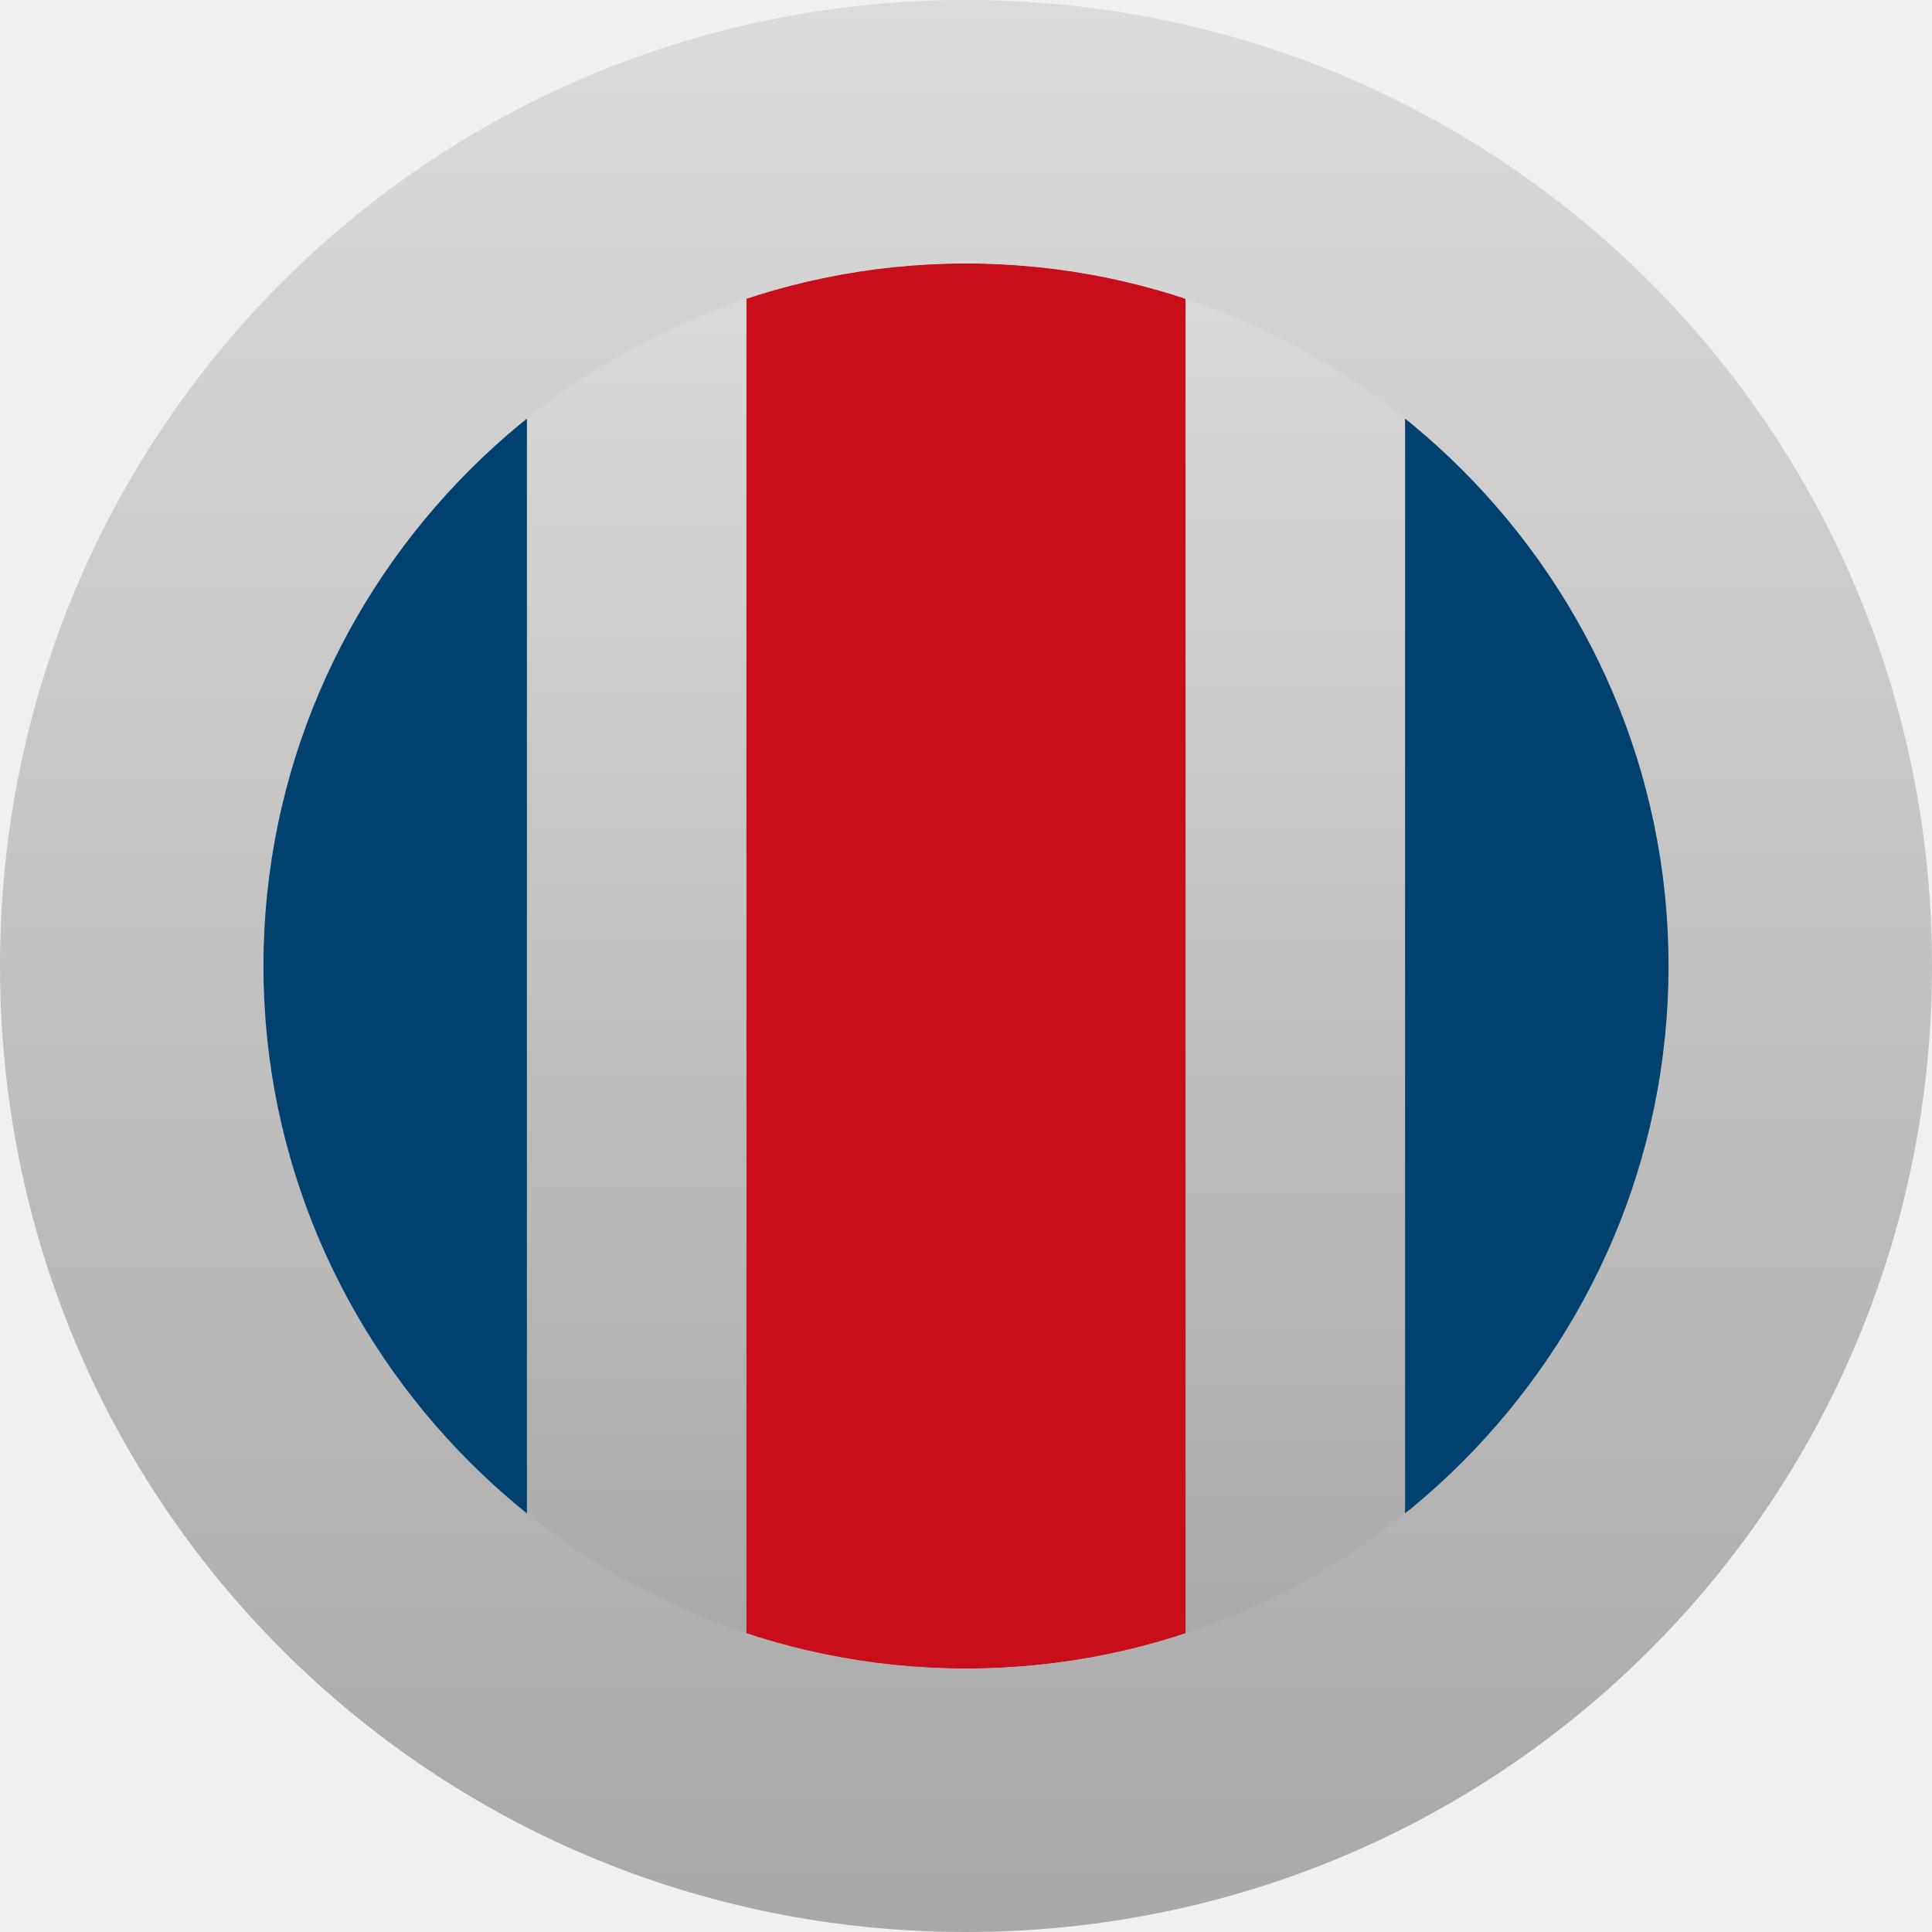
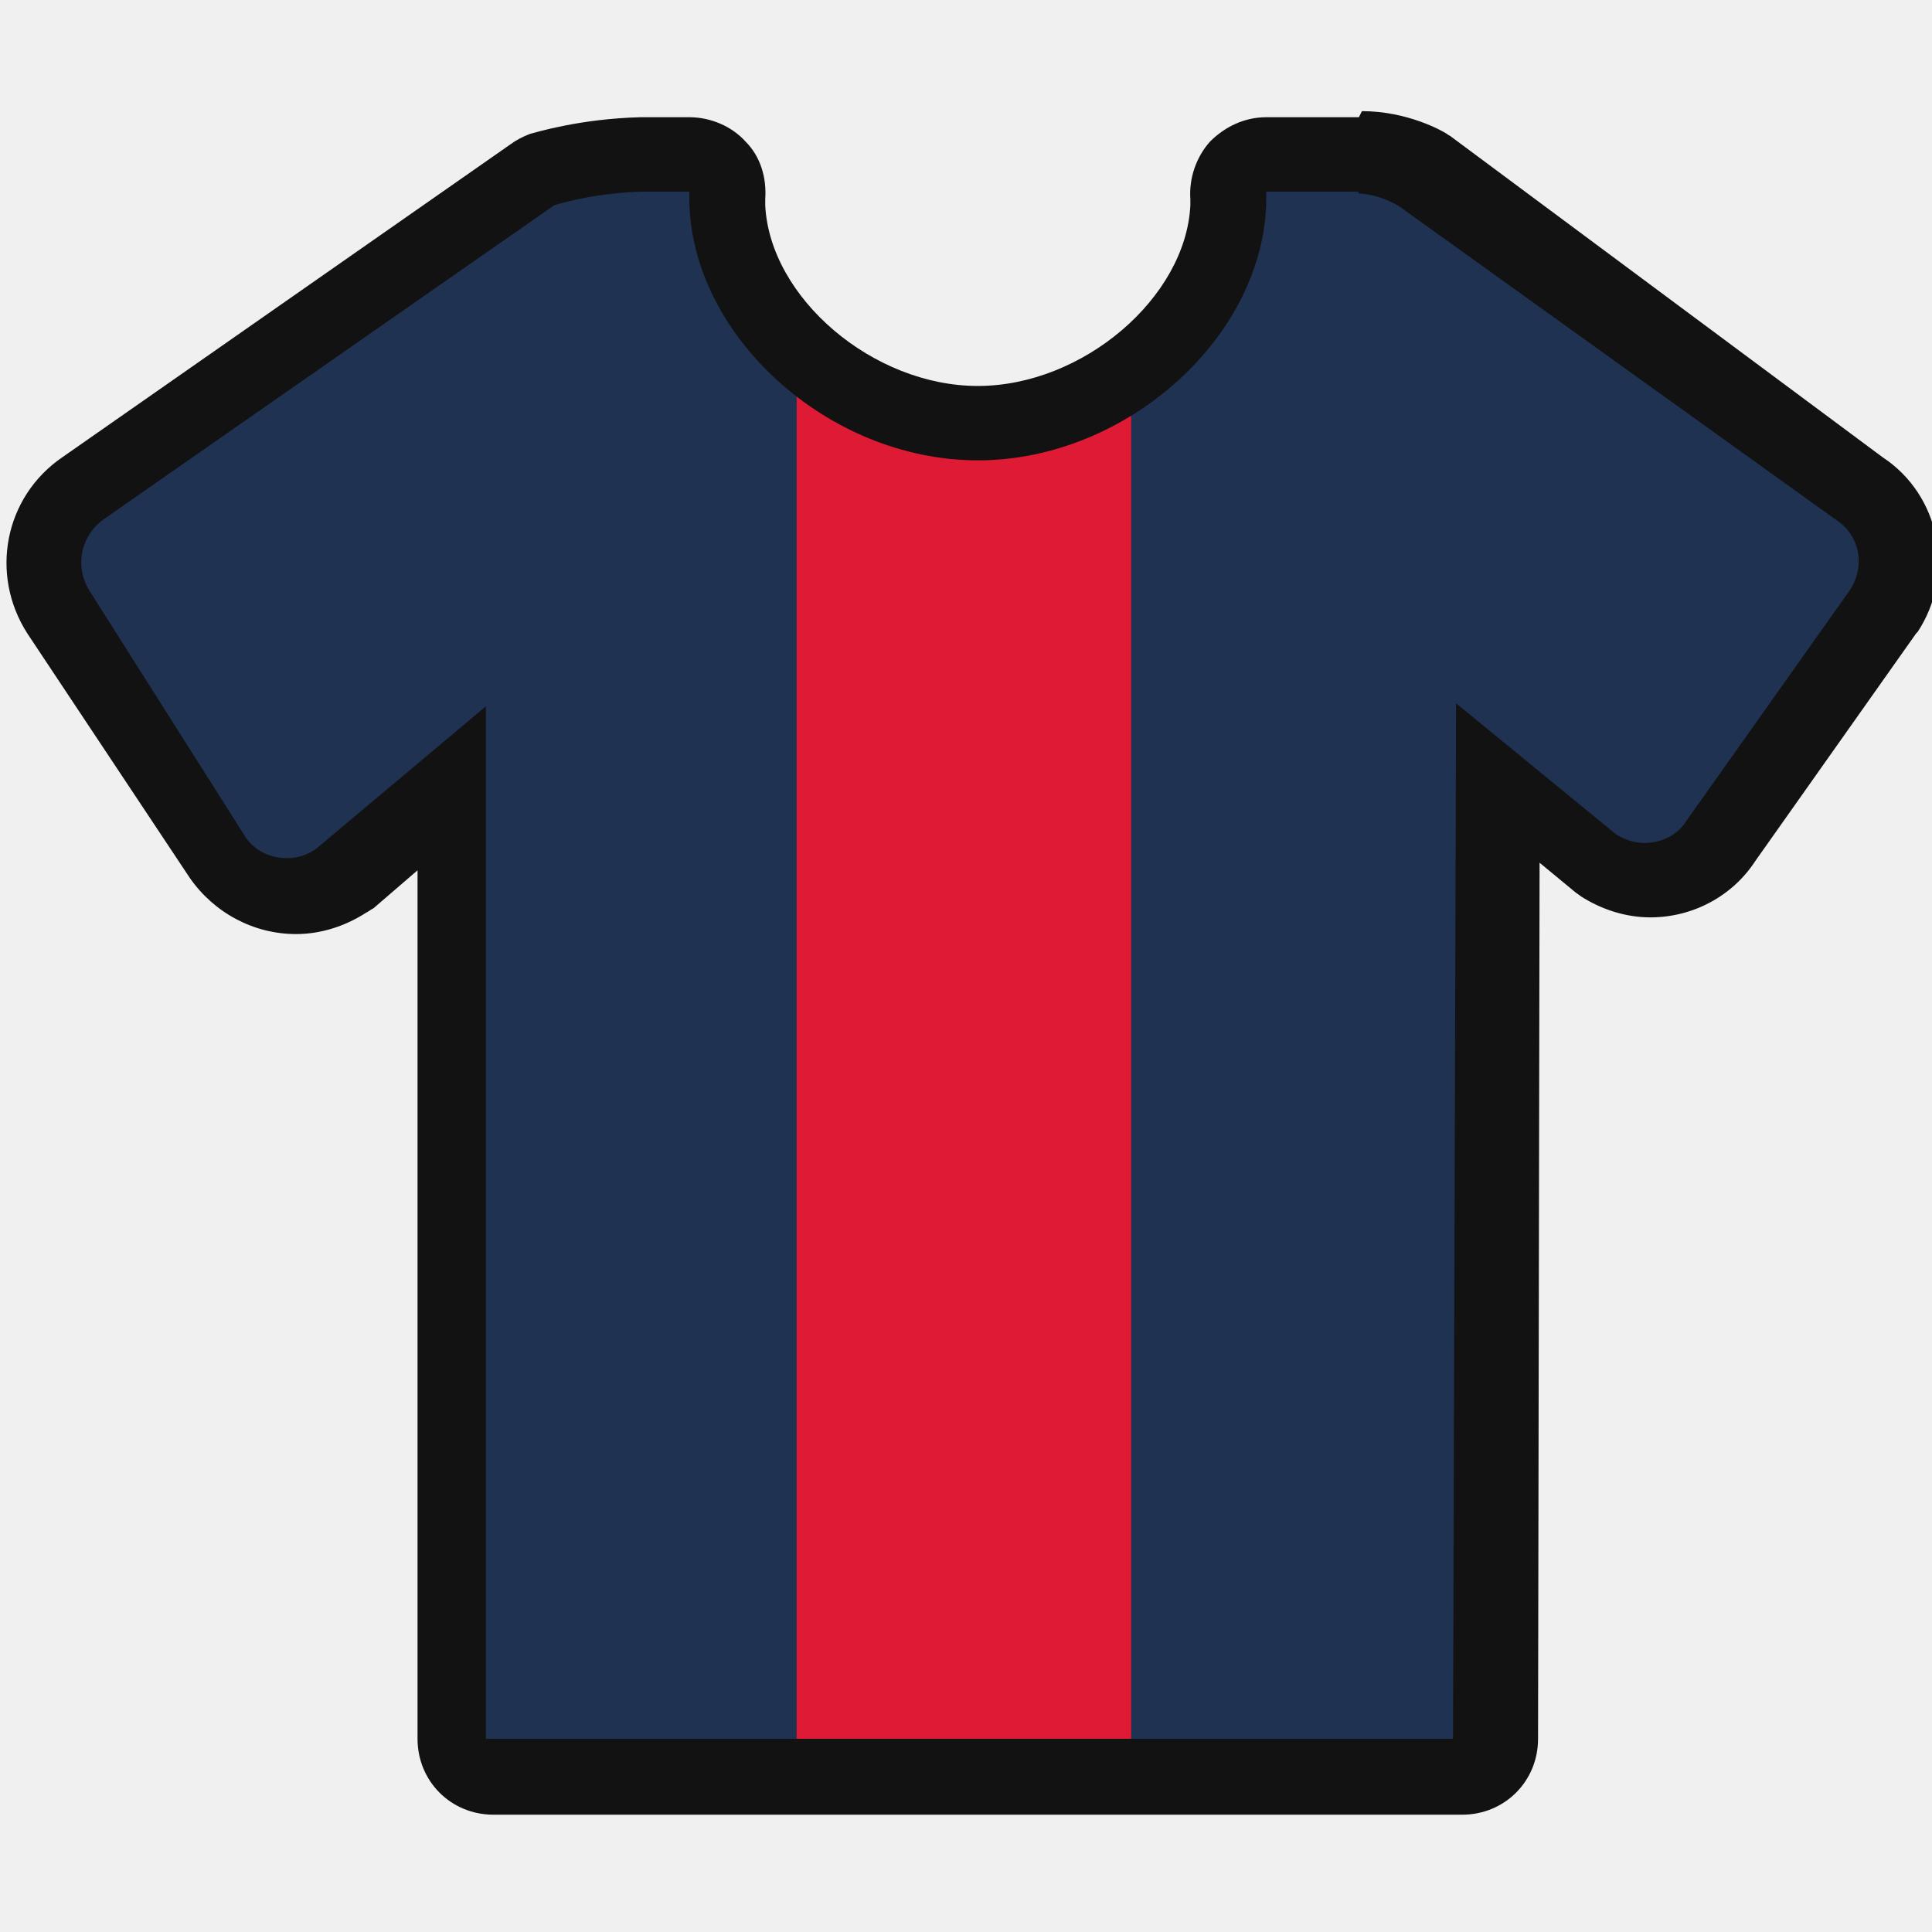
- <svg xmlns="http://www.w3.org/2000/svg" version="1.1" id="Layer_1" x="0px" y="0px" viewBox="-286 409.9 22 22" style="enable-background:new -286 409.9 22 22;">
-   <defs>
-     <linearGradient gradientUnits="userSpaceOnUse" x1="-275" y1="409.9" x2="-275" y2="431.9" id="gradient-0">
-       <stop offset="0" style="stop-color: rgba(219, 219, 219, 1)" />
-       <stop offset="1" style="stop-color: rgba(168, 168, 168, 1)" />
-     </linearGradient>
-     <linearGradient gradientUnits="userSpaceOnUse" x1="-278.75" y1="411.8" x2="-278.75" y2="430" id="gradient-1" spreadMethod="pad" gradientTransform="matrix(1, 0, 0, 0.881319, 0, 49.95293)">
-       <stop offset="0" style="stop-color: rgba(219, 219, 219, 1)" />
-       <stop offset="1" style="stop-color: rgba(168, 168, 168, 1)" />
-     </linearGradient>
-     <linearGradient gradientUnits="userSpaceOnUse" x1="-271.25" y1="411.8" x2="-271.25" y2="430" id="gradient-2" gradientTransform="matrix(1, 0, 0, 0.894506, 0, 44.40261)">
-       <stop offset="0" style="stop-color: rgba(219, 219, 219, 1)" />
-       <stop offset="1" style="stop-color: rgba(168, 168, 168, 1)" />
-     </linearGradient>
-   </defs>
-   <style type="text/css">
- 	.st0{fill:#FFFFFF;}
- 	.st1{fill:#B82E22;}
- 	.st2{fill:#A82323;}
- 	.st3{clip-path:url(#SVGID_2_);}
- 	.st4{fill:#4AC5E8;}
- 	.st5{fill:#E2E2E2;}
- </style>
-   <circle class="st1" cx="-275" cy="420.9" r="8" />
-   <circle class="st0" cx="-275" cy="420.9" r="8" style="fill: rgb(201, 14, 27);" />
-   <g style="" transform="matrix(1.052727, -0.000195, 0, 1.038182, 14.49992, -16.12443)">
-     <g>
-       <defs>
-         <circle id="SVGID_1_" cx="-275" cy="420.9" r="8" />
-       </defs>
-       <clipPath id="SVGID_2_">
-         <circle cx="-275" cy="420.9" r="8" transform="matrix(1, 0, 0, 1, 0, 0)" style="overflow: visible;" />
-       </clipPath>
-       <g class="st3">
-         <rect x="-286" y="409.9" class="st4" width="6.4" height="22" style="fill: rgb(0, 65, 112);" />
-         <rect x="-270.4" y="409.9" class="st4" width="6.4" height="22" style="fill: rgb(0, 65, 112);" />
-       </g>
-     </g>
-   </g>
-   <rect x="-280" y="412.88" class="st5" width="2.5" height="16.04" style="fill: url(#gradient-1);" />
-   <rect x="-272.5" y="412.76" class="st5" width="2.5" height="16.28" style="fill: url(#gradient-2);" />
-   <g transform="matrix(1, 0, 0, 1, 0, 0.000006)">
-     <path class="st5" d="M-275,409.9c-6.1,0-11,4.9-11,11c0,6.1,4.9,11,11,11s11-4.9,11-11C-264,414.8-268.9,409.9-275,409.9z M-275,428.9c-4.4,0-8-3.6-8-8c0-4.4,3.6-8,8-8s8,3.6,8,8C-267,425.3-270.6,428.9-275,428.9z" style="fill: url(#gradient-0);" />
+ <svg xmlns="http://www.w3.org/2000/svg" width="400px" height="400px" viewBox="0 -3.86 63.623 63.623" enable-background="new 0 0 856 412" version="1.1" y="0px" x="0px" fill="#000000">
+   <g id="SVGRepo_bgCarrier" stroke-width="0" />
+   <g id="SVGRepo_tracerCarrier" stroke-linecap="round" stroke-linejoin="round" />
+   <g id="SVGRepo_iconCarrier">
+     <path fill="#de1a34" d="M16 54.5c-0.7 0 -1.25 -0.55 -1.25 -1.25V21.95l-3.5 2.95c-0.05 0.05 -0.1 0.05 -0.1 0.1 -0.5 0.3 -1.05 0.5 -1.6 0.5 -1 0 -1.9 -0.5 -2.45 -1.3L1.75 16.4c-0.9 -1.35 -0.5 -3.15 0.85 -4.05L17.45 2c0.1 -0.05 0.2 -0.15 0.35 -0.15 0.05 0 1.4 -0.45 3.3 -0.5h1.55c0.35 0 0.7 0.15 0.9 0.4 0.25 0.25 0.35 0.6 0.3 0.95 0 0.05 0 0.15 -0.05 0.2 0.1 3.75 4.05 7.25 8.25 7.25s8.15 -3.5 8.25 -7.25c0 -0.05 0 -0.15 -0.05 -0.2 -0.05 -0.35 0.1 -0.7 0.3 -0.95s0.55 -0.4 0.9 -0.4H44.5c1.2 0 2.15 0.55 2.25 0.6 0.05 0 0.05 0.05 0.1 0.05l14.35 10.35c1.3 0.85 1.7 2.7 0.8 4.05L56.65 24c-0.5 0.8 -1.45 1.3 -2.45 1.3 -0.6 0 -1.15 -0.15 -1.6 -0.5 -0.05 0 -0.05 -0.05 -0.1 -0.1l-3.2 -2.65 -0.1 31.45c0 0.7 -0.55 1.25 -1.25 1.25l-31.95 0.5z" />
+     <path fill="#1f3252" d="M21.1 1.25c-1.9 0.05 -3.25 0.5 -3.3 0.5 -0.15 0 -0.25 0.1 -0.35 0.15L2.6 12.25c-1.365 0.9 -1.765 2.7 -0.865 4.05l5.35 8.05c0.55 0.8 1.45 1.3 2.45 1.3 0.55 0 1.1 -0.2 1.6 -0.5 0 -0.05 0.05 -0.05 0.1 -0.1l3.5 -2.95V53.5c0 0.5 0.55 1 1.25 1h10.25V8.45h0.9c-1.95 -1.4 -3.3 -3.47 -3.35 -5.65 0.05 -0.05 0.05 -0.15 0.05 -0.2 0.05 -0.35 -0.05 -0.7 -0.3 -0.95 -0.2 -0.25 -0.55 -0.4 -0.9 -0.4h-1.55zm20.35 0c-0.35 0 -0.7 0.15 -0.9 0.4s-0.35 0.6 -0.3 0.95c0.05 0.05 0.05 0.15 0.05 0.2 -0.05 2.18 -1.45 4.25 -3.4 5.65h0.35V54.5h10.7c0.7 0 1.25 -0.5 1.25 -1l0.1 -31.55 3.2 2.65v0.1c0.5 0.35 1 0.5 1.5 0.5 1 0 2 -0.5 2.5 -1.3l5.5 -7.6c1 -1.35 0.5 -3.2 -1 -4.05L46.85 1.9c-0.05 0 -0.05 -0.05 -0.1 -0.05 -0.1 -0.05 -1.05 -0.6 -2.25 -0.6h-3.05z" />
+     <path d="M44.55 2.5c0.9 0 1.55 0.45 1.55 0.45l14.35 10.3c0.8 0.5 1 1.55 0.45 2.35l-5.35 7.55c-0.3 0.5 -0.85 0.75 -1.4 0.75 -0.3 0 -0.65 -0.1 -0.95 -0.3l-5.25 -4.3 -0.1 34.1H16v-34l-5.6 4.7c-0.3 0.2 -0.6 0.3 -0.95 0.3 -0.55 0 -1.1 -0.25 -1.4 -0.75L2.95 15.6c-0.5 -0.8 -0.3 -1.8 0.45 -2.35L18.25 2.9s1.2 -0.4 2.9 -0.45h1.55v0.2c0 4.5 4.55 8.65 9.5 8.65s9.5 -4.15 9.5 -8.65v-0.2h3.05c-0.05 0.05 0 0.05 0 0.05m0 -2.5s-0.05 0 0 0h-3.05c-0.7 0 -1.35 0.3 -1.85 0.8 -0.45 0.5 -0.7 1.2 -0.65 1.9v0.2c-0.15 3.05 -3.55 5.95 -7 5.95s-6.85 -2.9 -7 -5.95v-0.2c0.05 -0.7 -0.15 -1.4 -0.65 -1.9 -0.45 -0.5 -1.15 -0.8 -1.85 -0.8h-1.6c-2 0.05 -3.45 0.5 -3.65 0.55 -0.25 0.1 -0.45 0.2 -0.65 0.35L2.05 11.2C0.15 12.5 -0.35 15.05 0.9 17l5.35 8.05c0.8 1.15 2.1 1.85 3.5 1.85 0.8 0 1.6 -0.25 2.3 -0.7 0.1 -0.05 0.15 -0.1 0.25 -0.15l1.45 -1.25v28.6c0 1.4 1.1 2.5 2.5 2.5h31.9c1.4 0 2.5 -1.1 2.5 -2.5l0.05 -28.85 1.15 0.95c0.05 0.05 0.15 0.1 0.2 0.15 0.7 0.45 1.5 0.7 2.3 0.7 1.4 0 2.7 -0.7 3.45 -1.85l5.3 -7.5 0.05 -0.05c1.25 -1.9 0.75 -4.5 -1.15 -5.75L47.8 0.65c-0.05 -0.05 -0.1 -0.05 -0.15 -0.1 -0.15 -0.1 -1.3 -0.75 -2.8 -0.75z" style="fill: rgb(18, 18, 18);" />
  </g>
</svg>
